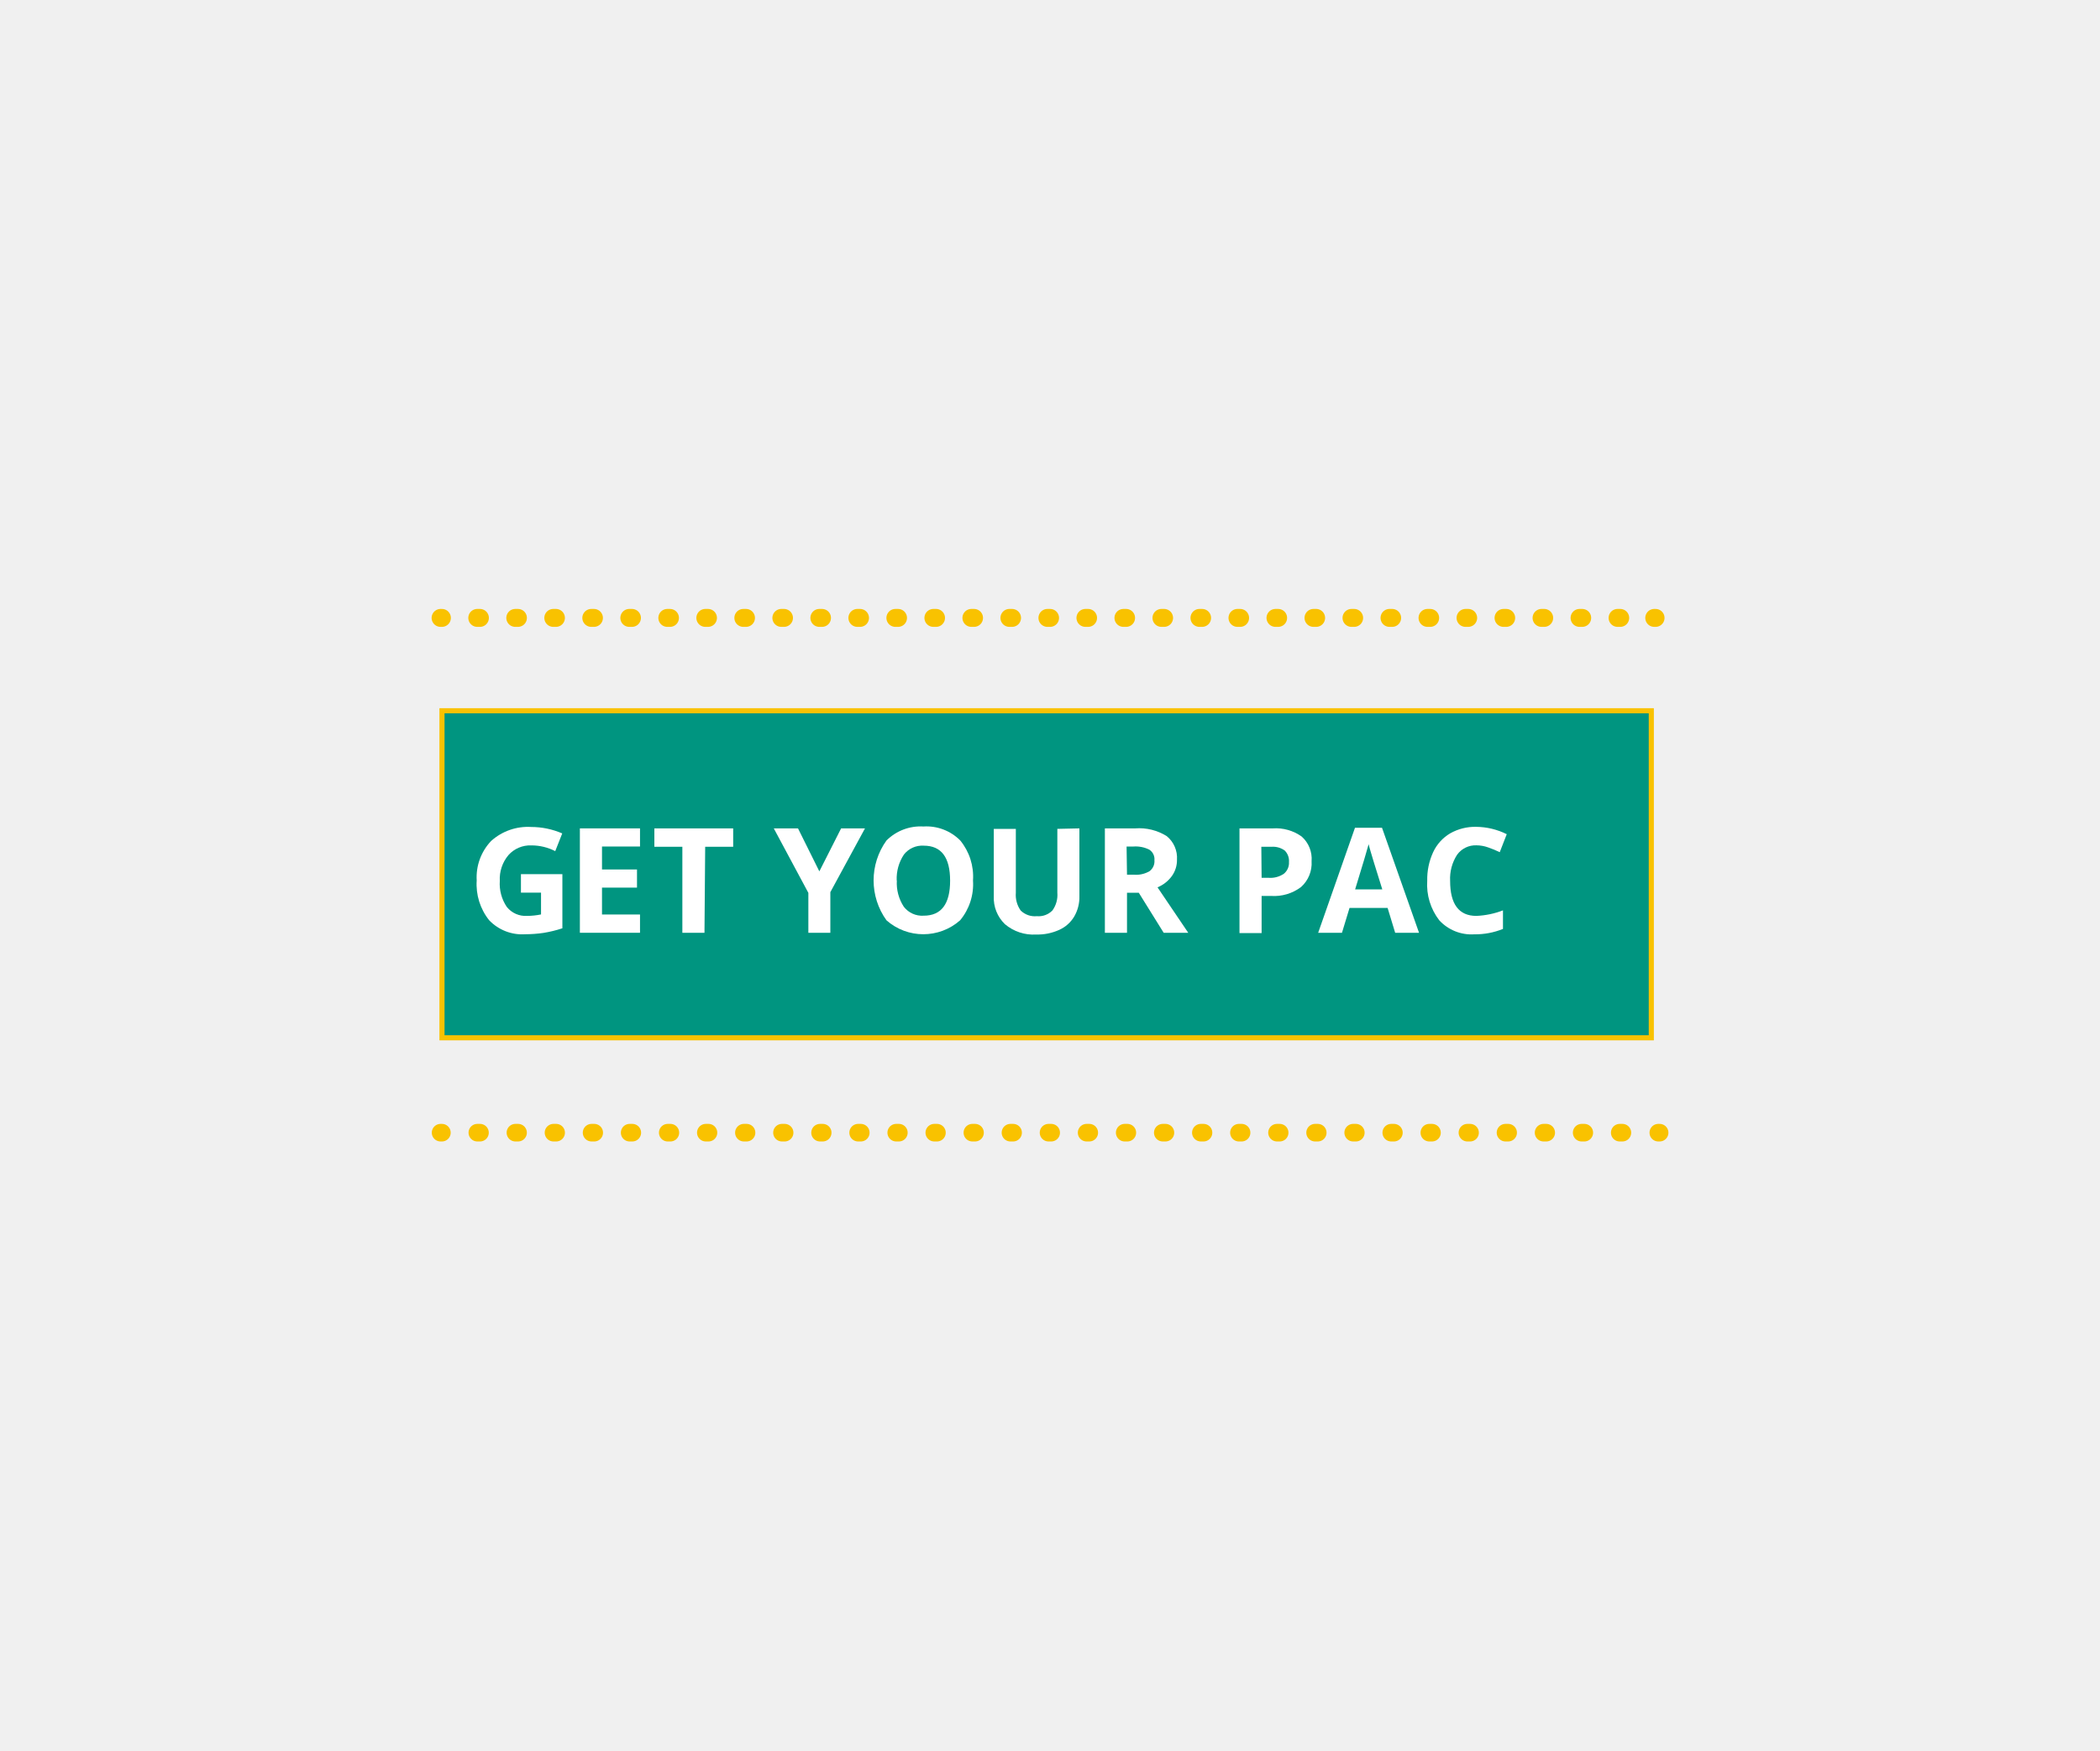
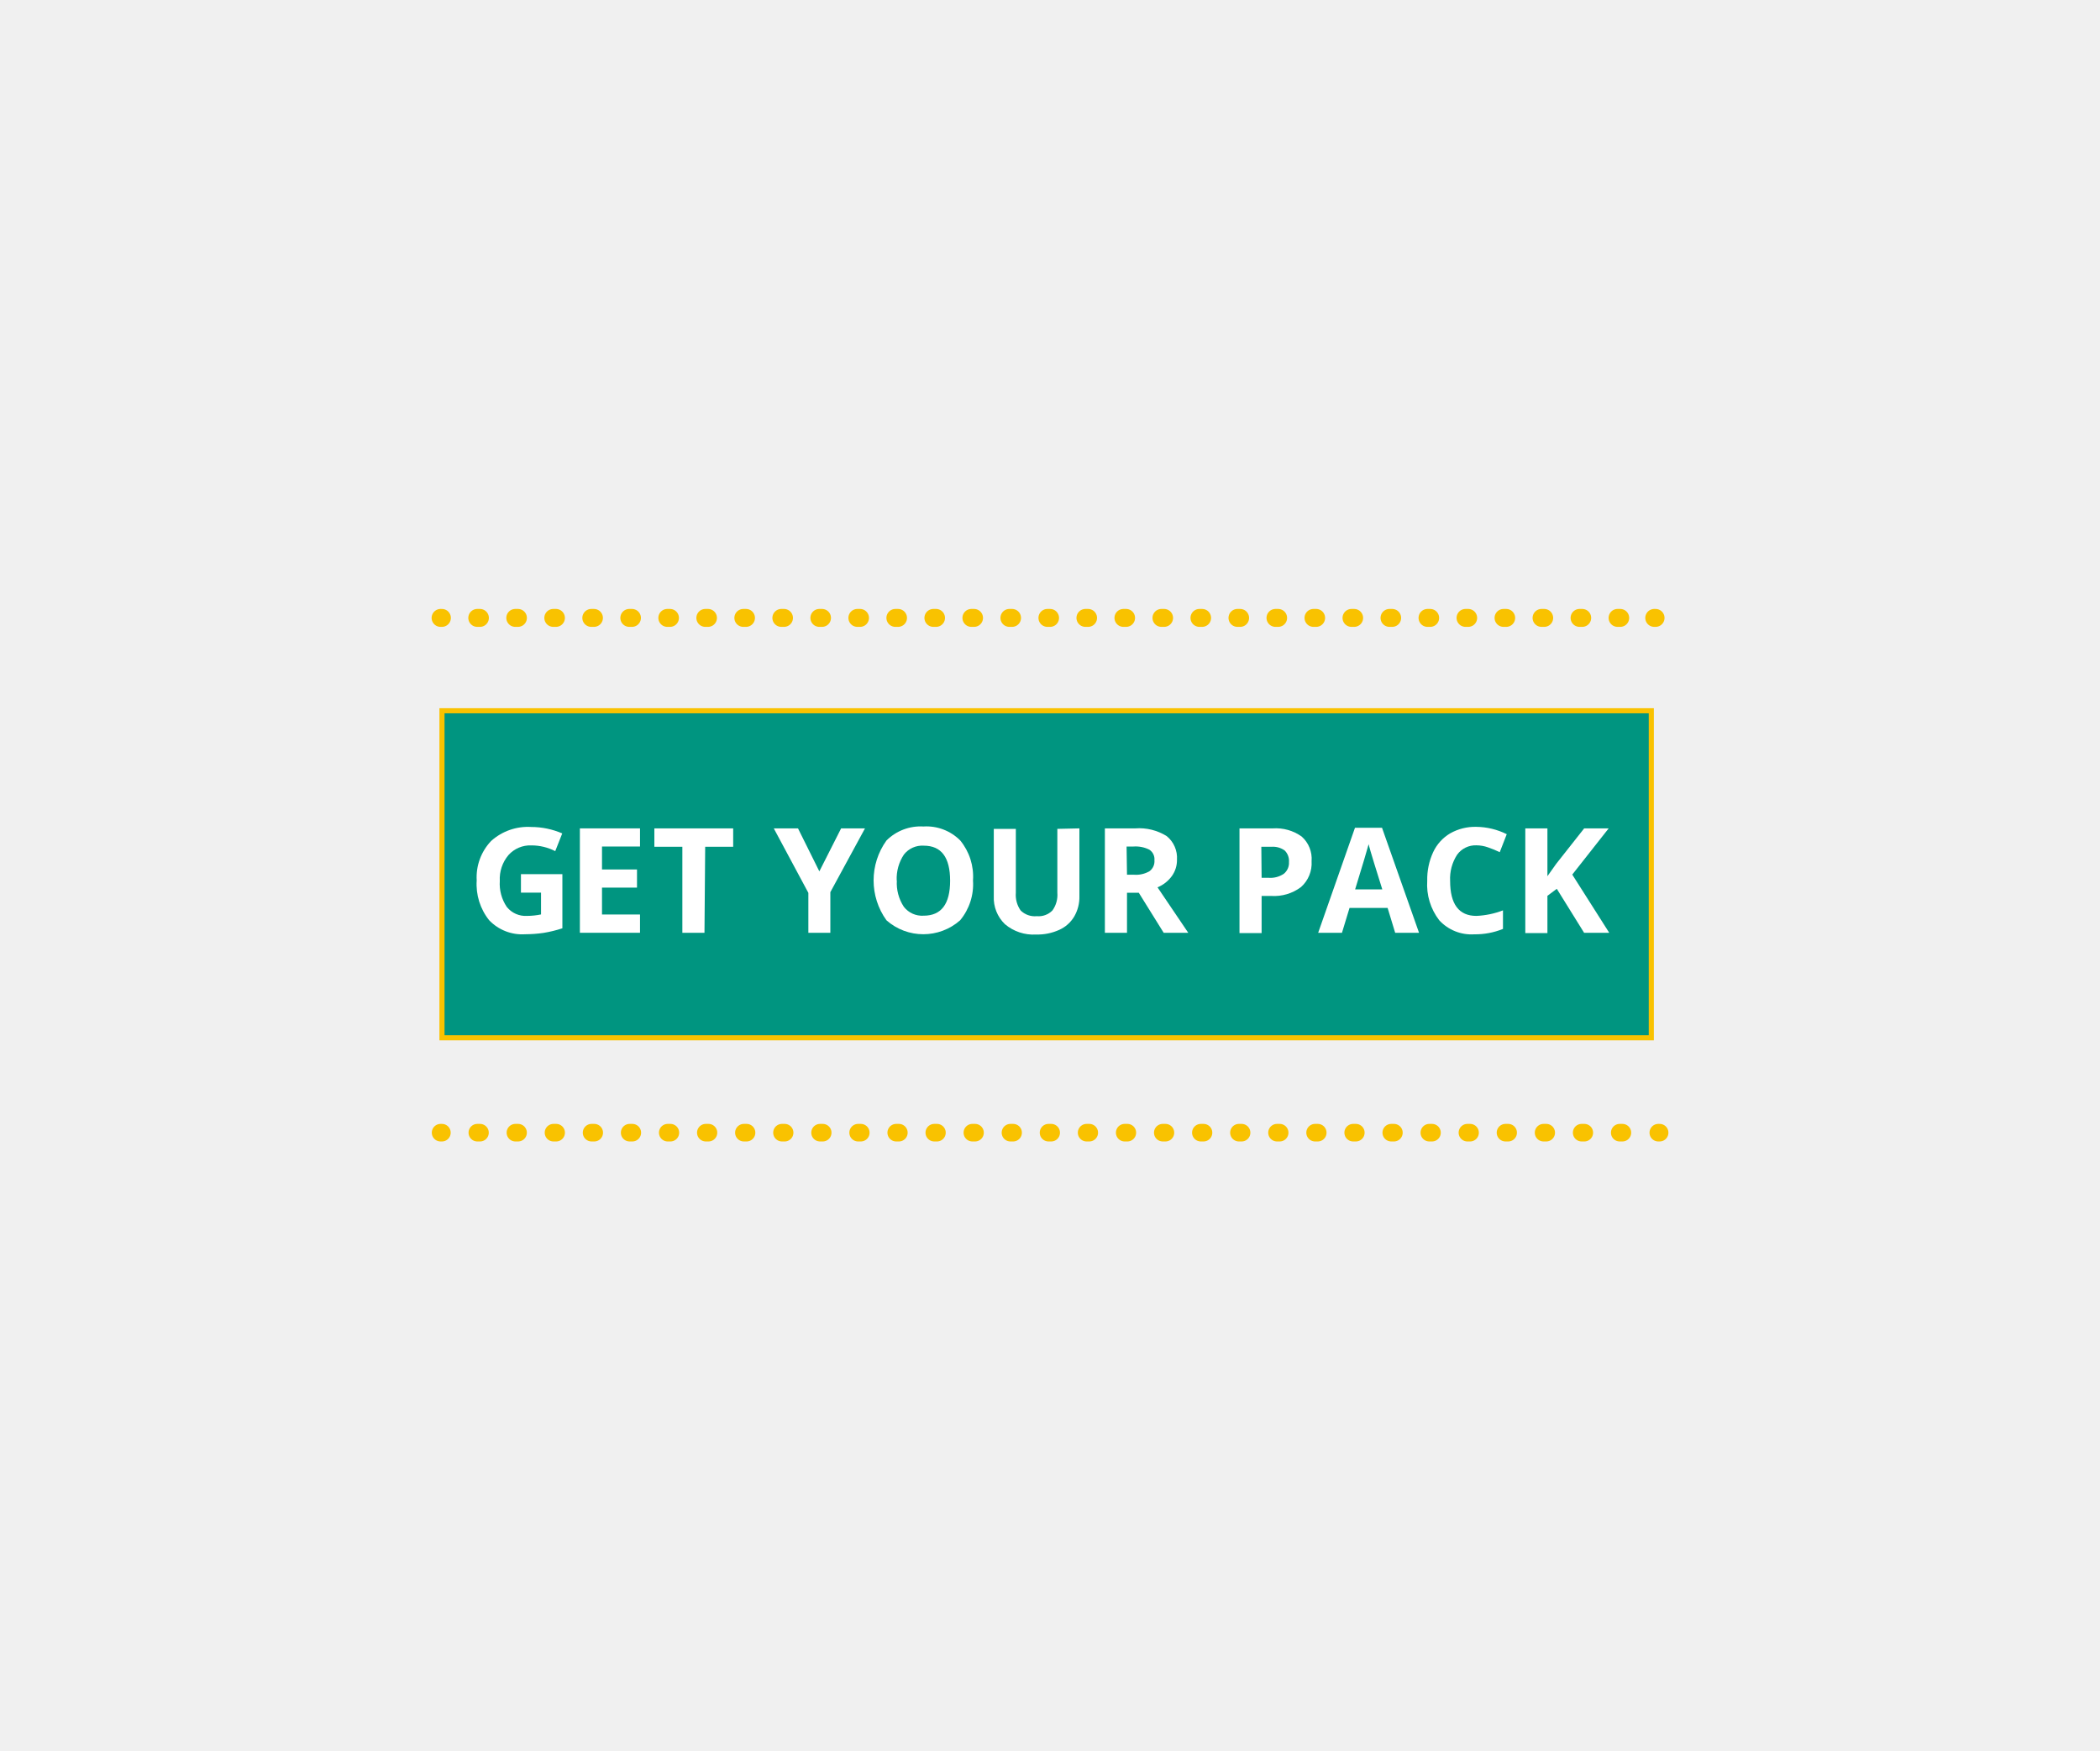
<svg xmlns="http://www.w3.org/2000/svg" viewBox="0 0 300 250">
  <defs>
    <style>.cls-1,.cls-4,.cls-5,.cls-6,.cls-7{fill:none;}.cls-2{fill:#009580;stroke-width:0.73px;}.cls-2,.cls-4,.cls-5,.cls-6,.cls-7{stroke:#f9c200;stroke-miterlimit:10;}.cls-3{fill:#fff;}.cls-4,.cls-5,.cls-6,.cls-7{stroke-linecap:round;}.cls-4,.cls-5{stroke-width:2.51px;}.cls-5{stroke-dasharray:0.38 5.06;}.cls-6,.cls-7{stroke-width:2.56px;}.cls-7{stroke-dasharray:0.38 5.05;}</style>
  </defs>
  <g id="Layer_2" data-name="Layer 2">
    <g id="Layer_1-2" data-name="Layer 1">
      <rect class="cls-1" width="300" height="250" />
      <rect class="cls-2" x="63.14" y="101.51" width="172.76" height="46.71" />
      <path class="cls-3" d="M74.42,124.85h5.92v7.73a17.7,17.7,0,0,1-2.71.66,18.5,18.5,0,0,1-2.6.19,6.52,6.52,0,0,1-5.15-2,8.22,8.22,0,0,1-1.78-5.69,7.52,7.52,0,0,1,2.06-5.63,7.84,7.84,0,0,1,5.73-2,11.16,11.16,0,0,1,4.43.92l-1,2.53a7.47,7.47,0,0,0-3.4-.82,4.17,4.17,0,0,0-3.28,1.38,5.29,5.29,0,0,0-1.24,3.7,5.92,5.92,0,0,0,1,3.71,3.44,3.44,0,0,0,2.89,1.28,10,10,0,0,0,2-.21v-3.11H74.42Z" />
      <path class="cls-3" d="M91.43,133.22H82.84V118.31h8.59v2.59H86v3.28h5v2.59H86v3.84h5.43Z" />
      <path class="cls-3" d="M100.64,133.22H97.48V120.94h-4v-2.63h11.26v2.63h-4Z" />
      <path class="cls-3" d="M117.05,124.45l3.11-6.14h3.41l-4.95,9.11v5.8h-3.14v-5.7l-4.94-9.21H114Z" />
      <path class="cls-3" d="M139,125.75a8.06,8.06,0,0,1-1.84,5.69,7.95,7.95,0,0,1-10.52,0,9.75,9.75,0,0,1,0-11.4,6.89,6.89,0,0,1,5.28-2,6.8,6.8,0,0,1,5.26,2A8.12,8.12,0,0,1,139,125.75Zm-10.88,0a6.17,6.17,0,0,0,1,3.76,3.31,3.31,0,0,0,2.83,1.27q3.78,0,3.78-5t-3.76-5a3.32,3.32,0,0,0-2.84,1.27A6.2,6.2,0,0,0,128.1,125.75Z" />
      <path class="cls-3" d="M154.2,118.31V128a5.51,5.51,0,0,1-.74,2.9,4.76,4.76,0,0,1-2.13,1.9,7.52,7.52,0,0,1-3.31.67,6.29,6.29,0,0,1-4.46-1.48,5.21,5.21,0,0,1-1.59-4v-9.61h3.15v9.13a3.84,3.84,0,0,0,.69,2.53,2.88,2.88,0,0,0,2.3.81,2.77,2.77,0,0,0,2.24-.82,3.8,3.8,0,0,0,.7-2.54v-9.11Z" />
      <path class="cls-3" d="M161,127.5v5.72h-3.16V118.31h4.34a7.41,7.41,0,0,1,4.5,1.11,4,4,0,0,1,1.46,3.36,3.9,3.9,0,0,1-.73,2.34,4.79,4.79,0,0,1-2.05,1.61q3.38,5,4.39,6.49h-3.51l-3.56-5.72Zm0-2.57h1a3.84,3.84,0,0,0,2.21-.5,1.76,1.76,0,0,0,.71-1.57,1.62,1.62,0,0,0-.73-1.51,4.36,4.36,0,0,0-2.25-.45h-1Z" />
      <path class="cls-3" d="M187.37,123a4.55,4.55,0,0,1-1.51,3.69,6.4,6.4,0,0,1-4.27,1.27h-1.36v5.3h-3.16V118.31h4.76a6.35,6.35,0,0,1,4.13,1.17A4.26,4.26,0,0,1,187.37,123Zm-7.14,2.37h1a3.42,3.42,0,0,0,2.18-.58,2,2,0,0,0,.73-1.67,2.1,2.1,0,0,0-.61-1.65,2.85,2.85,0,0,0-1.9-.53h-1.44Z" />
      <path class="cls-3" d="M199.31,133.22l-1.08-3.55h-5.44l-1.08,3.55h-3.4l5.26-15h3.86l5.29,15Zm-1.84-6.2c-1-3.21-1.56-5-1.68-5.45s-.22-.76-.27-1q-.35,1.31-1.93,6.45Z" />
      <path class="cls-3" d="M210.93,120.73a3.25,3.25,0,0,0-2.77,1.34,6.27,6.27,0,0,0-1,3.74c0,3.32,1.25,5,3.75,5a12,12,0,0,0,3.8-.79v2.65a10.55,10.55,0,0,1-4.1.77,6.25,6.25,0,0,1-5-2,8.33,8.33,0,0,1-1.72-5.66,9.21,9.21,0,0,1,.85-4.08,6.09,6.09,0,0,1,2.43-2.68,7.21,7.21,0,0,1,3.72-.93,10,10,0,0,1,4.36,1.05l-1,2.57a14.87,14.87,0,0,0-1.68-.69A5,5,0,0,0,210.93,120.73Z" />
+       <path class="cls-3" d="M229.89,133.22H226.3l-3.9-6.28-1.34,1v5.32H217.9V118.31h3.16v6.83l1.25-1.76,4-5.07h3.5l-5.2,6.6Z" />
      <line class="cls-4" x1="62.94" y1="161.77" x2="63.13" y2="161.77" />
      <line class="cls-5" x1="68.19" y1="161.77" x2="234.37" y2="161.77" />
      <line class="cls-4" x1="236.9" y1="161.77" x2="237.09" y2="161.77" />
      <line class="cls-6" x1="62.94" y1="88.25" x2="63.13" y2="88.25" />
      <line class="cls-7" x1="68.18" y1="88.25" x2="233.8" y2="88.25" />
      <line class="cls-6" x1="236.32" y1="88.25" x2="236.51" y2="88.25" />
    </g>
  </g>
</svg>
